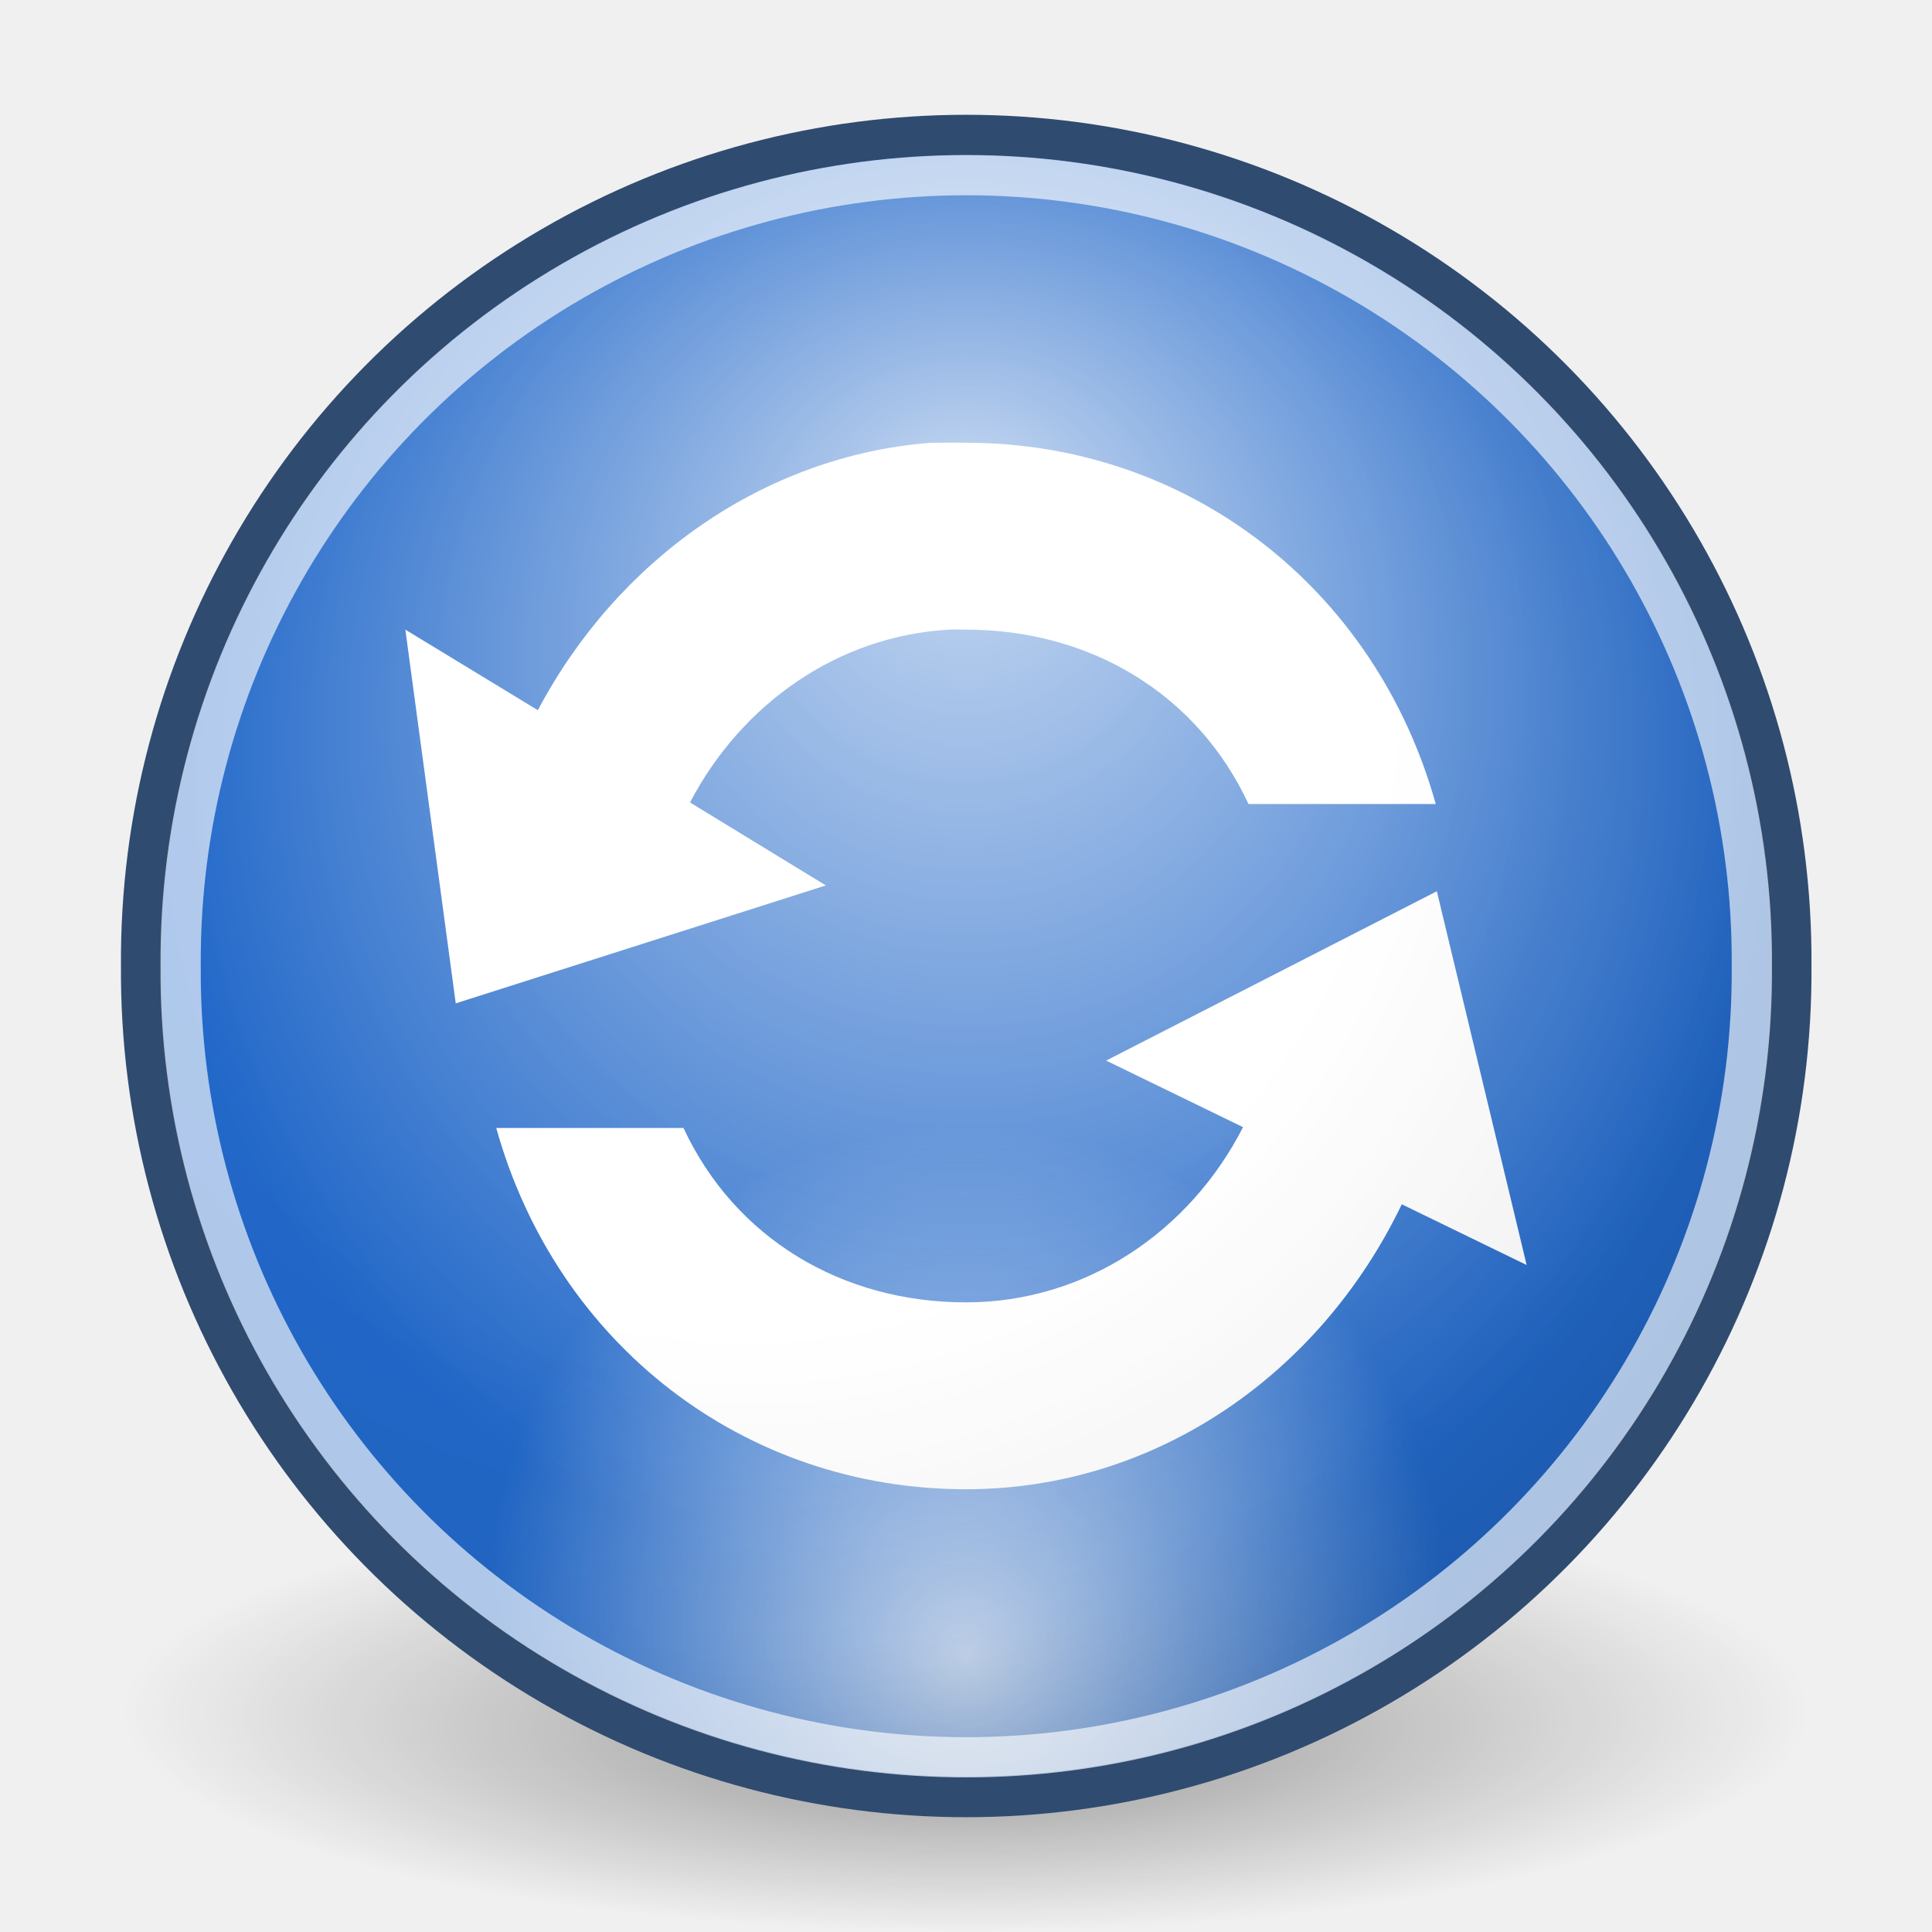
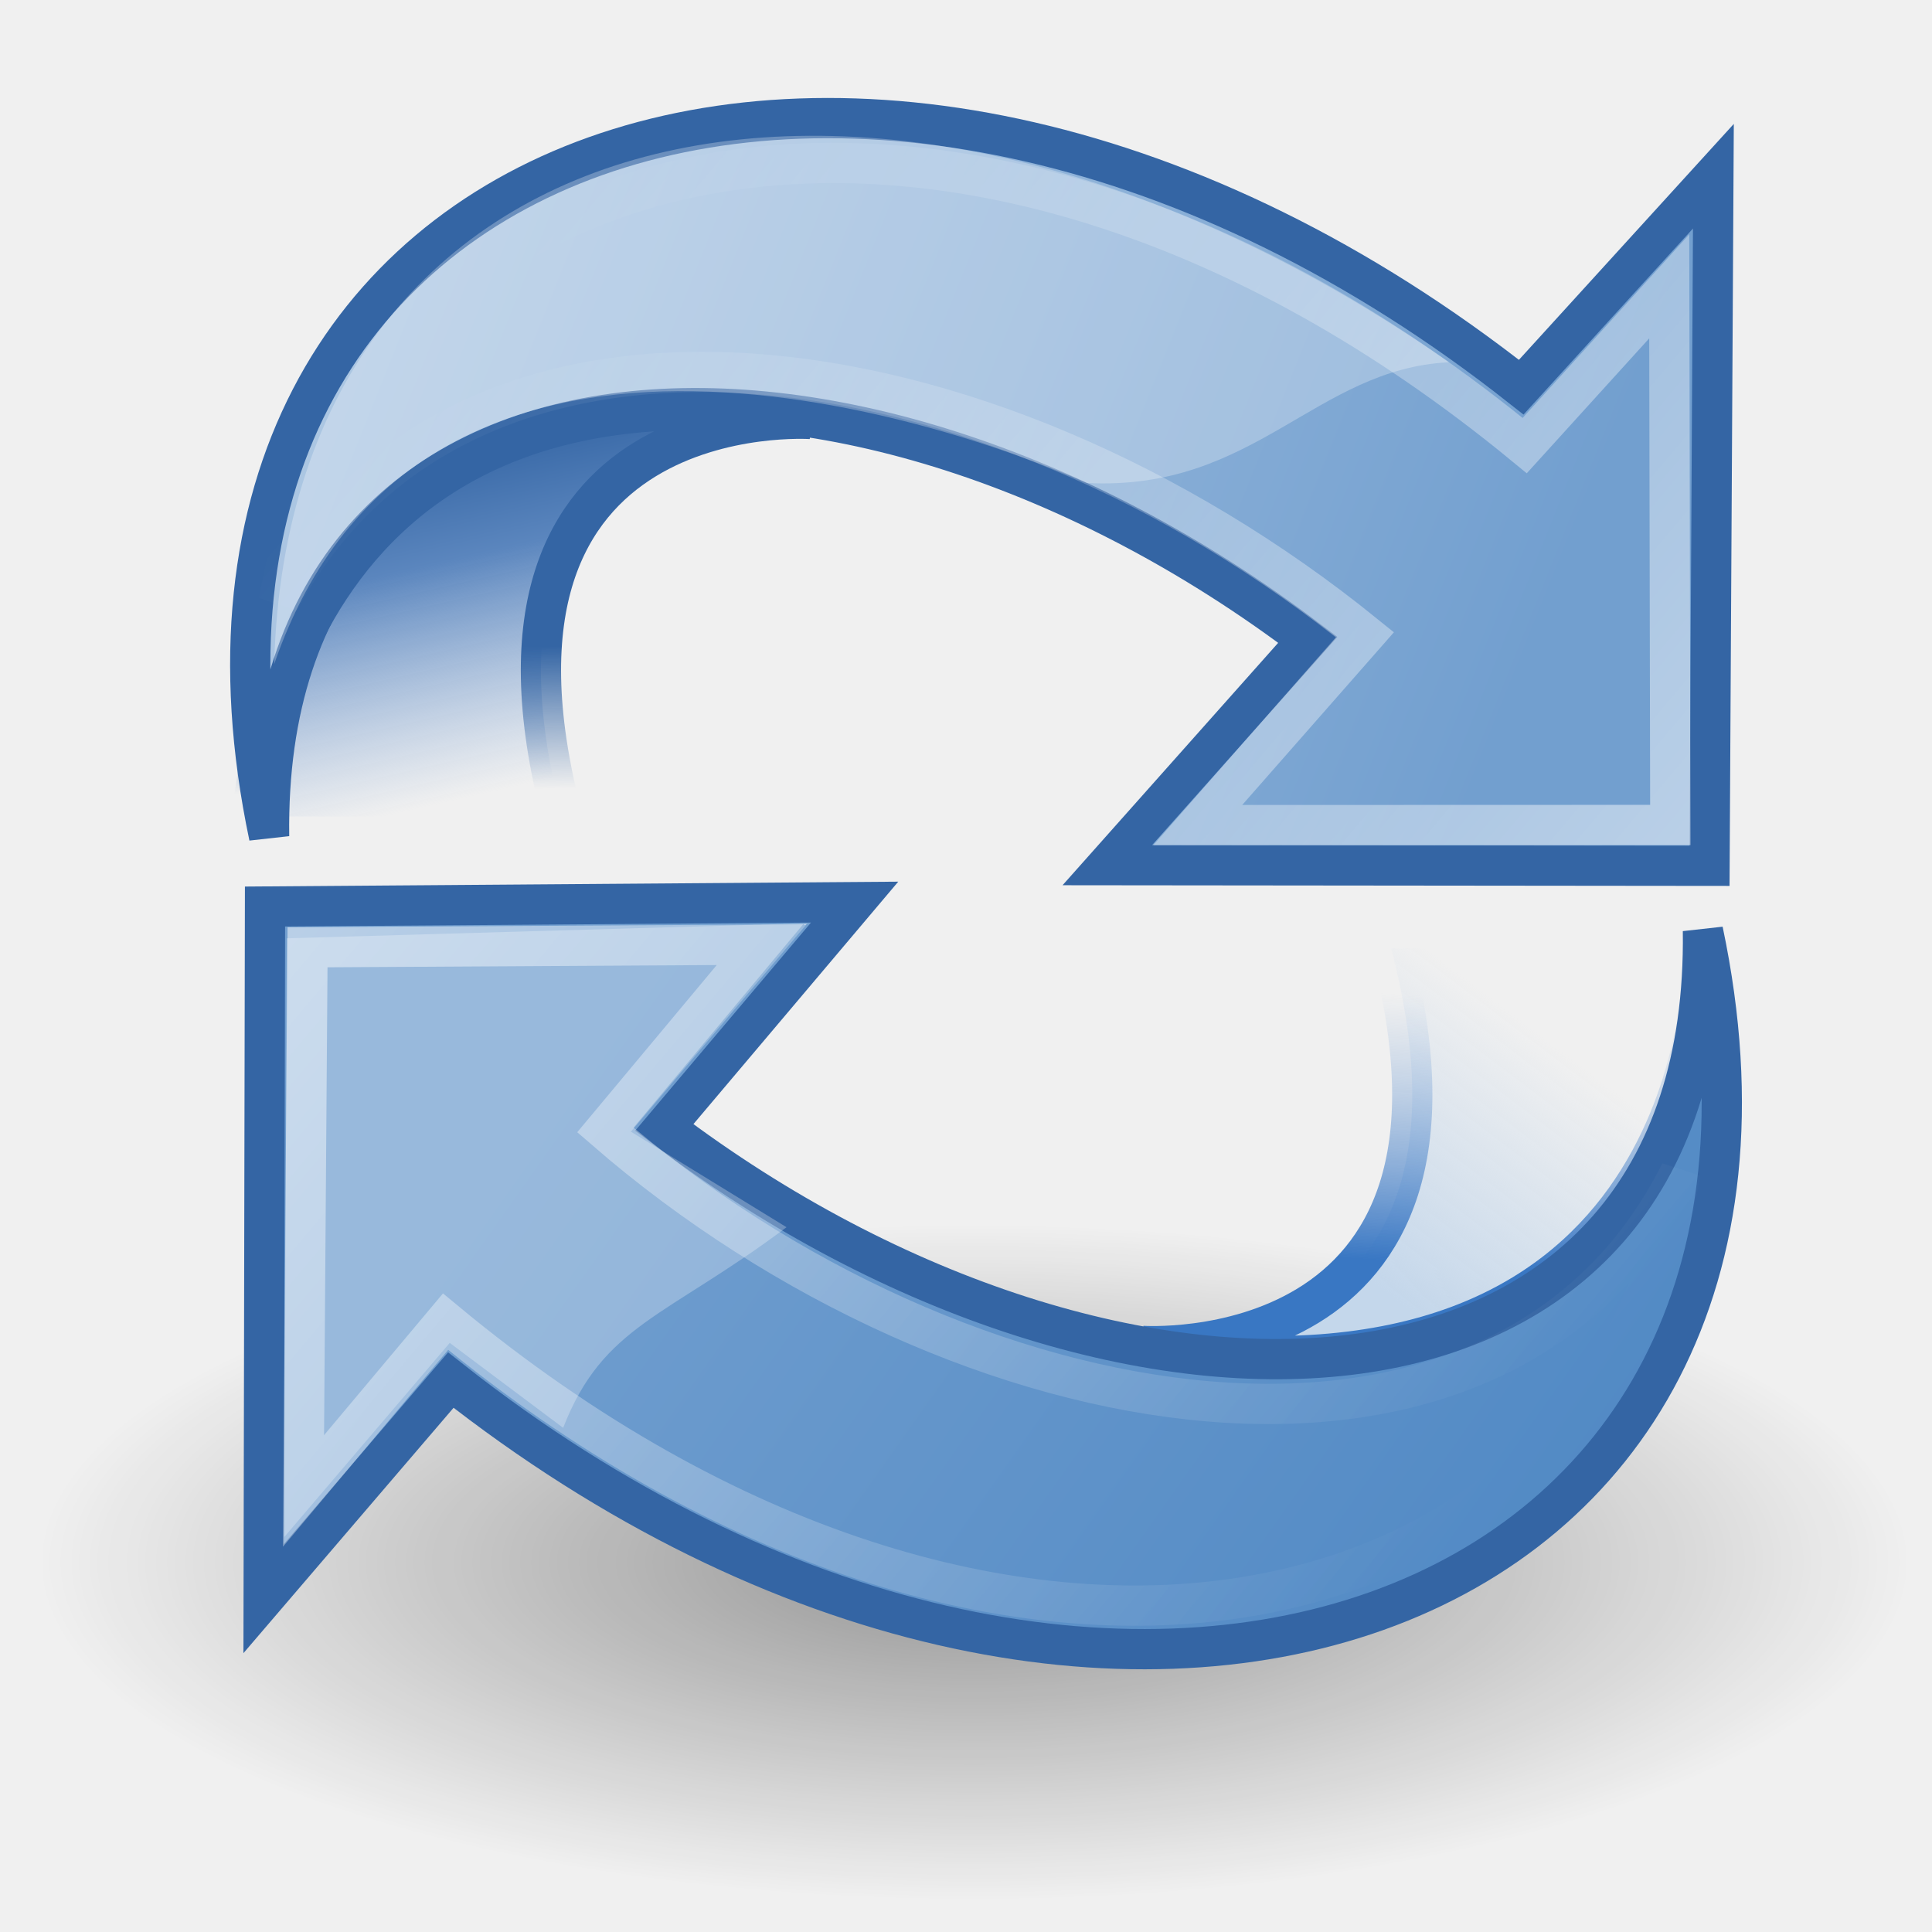
- <svg xmlns="http://www.w3.org/2000/svg" xmlns:xlink="http://www.w3.org/1999/xlink" width="48" height="48" id="svg2" version="1.0">
-   <defs id="defs4">
-     <linearGradient id="linearGradient2218">
-       <stop style="stop-color:#000000;stop-opacity:1;" offset="0" id="stop2220" />
-       <stop style="stop-color:#000000;stop-opacity:0;" offset="1" id="stop2222" />
+ <svg xmlns="http://www.w3.org/2000/svg" xmlns:xlink="http://www.w3.org/1999/xlink" width="48px" height="48px" id="svg11300">
+   <defs id="defs3">
+     <linearGradient id="linearGradient2690">
+       <stop style="stop-color:#c4d7eb;stop-opacity:1;" offset="0" id="stop2692" />
+       <stop style="stop-color:#c4d7eb;stop-opacity:0;" offset="1" id="stop2694" />
    </linearGradient>
-     <linearGradient id="linearGradient2204">
-       <stop style="stop-color:#000000;stop-opacity:0" offset="0" id="stop2206" />
-       <stop id="stop2212" offset="0.5" style="stop-color:#000000;stop-opacity:0;" />
-       <stop style="stop-color:#000000;stop-opacity:0.061;" offset="0.75" id="stop2214" />
-       <stop style="stop-color:#000000;stop-opacity:0.249" offset="1" id="stop2208" />
+     <linearGradient id="linearGradient2682">
+       <stop style="stop-color:#3977c3;stop-opacity:1;" offset="0" id="stop2684" />
+       <stop style="stop-color:#89aedc;stop-opacity:0;" offset="1" id="stop2686" />
    </linearGradient>
-     <linearGradient id="linearGradient2196">
-       <stop id="stop2198" offset="0" style="stop-color:#ffffff;stop-opacity:1;" />
-       <stop id="stop2200" offset="1" style="stop-color:#ffffff;stop-opacity:0" />
+     <linearGradient id="linearGradient2402">
+       <stop style="stop-color:#729fcf;stop-opacity:1;" offset="0" id="stop2404" />
+       <stop style="stop-color:#528ac5;stop-opacity:1;" offset="1" id="stop2406" />
    </linearGradient>
-     <linearGradient id="linearGradient2184">
-       <stop style="stop-color:#ffffff;stop-opacity:1;" offset="0" id="stop2186" />
-       <stop style="stop-color:#ffffff;stop-opacity:0;" offset="1" id="stop2188" />
+     <linearGradient id="linearGradient2380">
+       <stop style="stop-color:#b9cfe7;stop-opacity:1" offset="0" id="stop2382" />
+       <stop style="stop-color:#729fcf;stop-opacity:1" offset="1" id="stop2384" />
    </linearGradient>
-     <radialGradient xlink:href="#linearGradient2196" id="radialGradient2190" cx="23.821" cy="19.221" fx="23.821" fy="11.56" r="20.725" gradientUnits="userSpaceOnUse" />
-     <radialGradient xlink:href="#linearGradient2184" id="radialGradient2194" gradientUnits="userSpaceOnUse" cx="21.956" cy="41.559" fx="21.956" fy="43.899" r="20.725" gradientTransform="matrix(0.592713,-6.494147e-8,6.494147e-8,0.592713,10.80802,15.56962)" />
-     <radialGradient xlink:href="#linearGradient2204" id="radialGradient2210" cx="20.053" cy="19.071" fx="20.053" fy="19.071" r="20.725" gradientUnits="userSpaceOnUse" gradientTransform="matrix(1.602242,-1.930651e-16,1.930651e-16,1.602242,-13.98654,-13.89271)" />
-     <radialGradient xlink:href="#linearGradient2218" id="radialGradient2224" cx="24.417" cy="42.402" fx="24.417" fy="46.508" r="23.702" gradientTransform="matrix(1,0,0,0.226131,1.626303e-18,32.8136)" gradientUnits="userSpaceOnUse" />
+     <linearGradient id="linearGradient2871">
+       <stop style="stop-color:#3465a4;stop-opacity:1;" offset="0" id="stop2873" />
+       <stop style="stop-color:#3465a4;stop-opacity:1" offset="1" id="stop2875" />
+     </linearGradient>
+     <linearGradient id="linearGradient2847">
+       <stop style="stop-color:#3465a4;stop-opacity:1;" offset="0" id="stop2849" />
+       <stop style="stop-color:#3465a4;stop-opacity:0;" offset="1" id="stop2851" />
+     </linearGradient>
+     <linearGradient id="linearGradient2831">
+       <stop style="stop-color:#3465a4;stop-opacity:1;" offset="0" id="stop2833" />
+       <stop id="stop2855" offset="0.333" style="stop-color:#5b86be;stop-opacity:1;" />
+       <stop style="stop-color:#83a8d8;stop-opacity:0;" offset="1" id="stop2835" />
+     </linearGradient>
+     <linearGradient id="linearGradient2797">
+       <stop style="stop-color:#ffffff;stop-opacity:1;" offset="0" id="stop2799" />
+       <stop style="stop-color:#ffffff;stop-opacity:0;" offset="1" id="stop2801" />
+     </linearGradient>
+     <linearGradient id="linearGradient8662">
+       <stop style="stop-color:#000000;stop-opacity:1;" offset="0" id="stop8664" />
+       <stop style="stop-color:#000000;stop-opacity:0;" offset="1" id="stop8666" />
+     </linearGradient>
+     <linearGradient xlink:href="#linearGradient2831" id="linearGradient1486" gradientUnits="userSpaceOnUse" gradientTransform="translate(0.465413,-0.277593)" x1="13.479" y1="10.612" x2="15.419" y2="19.115" />
+     <linearGradient xlink:href="#linearGradient2847" id="linearGradient1488" gradientUnits="userSpaceOnUse" gradientTransform="matrix(-1,0,0,-1,47.52791,45.84741)" x1="37.128" y1="29.73" x2="37.065" y2="26.194" />
+     <linearGradient xlink:href="#linearGradient2797" id="linearGradient1491" gradientUnits="userSpaceOnUse" x1="5.965" y1="26.048" x2="52.854" y2="26.048" />
+     <linearGradient xlink:href="#linearGradient2797" id="linearGradient1493" gradientUnits="userSpaceOnUse" x1="5.965" y1="26.048" x2="52.854" y2="26.048" />
+     <linearGradient xlink:href="#linearGradient2871" id="linearGradient1501" gradientUnits="userSpaceOnUse" x1="46.835" y1="45.264" x2="45.38" y2="50.94" />
+     <radialGradient xlink:href="#linearGradient8662" id="radialGradient1503" gradientUnits="userSpaceOnUse" gradientTransform="matrix(1,0,0,0.536723,-9.680928e-14,16.87306)" cx="24.837" cy="36.421" fx="24.837" fy="36.421" r="15.645" />
+     <linearGradient xlink:href="#linearGradient2380" id="linearGradient2386" x1="62.514" y1="36.061" x2="15.985" y2="20.609" gradientUnits="userSpaceOnUse" />
+     <linearGradient xlink:href="#linearGradient2402" id="linearGradient2408" x1="18.936" y1="23.668" x2="53.589" y2="26.649" gradientUnits="userSpaceOnUse" />
+     <linearGradient xlink:href="#linearGradient2682" id="linearGradient2688" x1="36.714" y1="31.456" x2="37.124" y2="24.842" gradientUnits="userSpaceOnUse" />
+     <linearGradient xlink:href="#linearGradient2690" id="linearGradient2696" x1="32.648" y1="30.749" x2="37.124" y2="24.842" gradientUnits="userSpaceOnUse" />
  </defs>
  <g id="layer1">
-     <path style="opacity:0.372;fill:url(#radialGradient2224);fill-opacity:1;stroke:none;stroke-width:1;stroke-linecap:round;stroke-linejoin:miter;stroke-miterlimit:4;stroke-dasharray:none;stroke-dashoffset:0;stroke-opacity:1" id="path2216" d="M 48.119 42.402 A 23.702 5.36 0 1 1  0.715,42.402 A 23.702 5.36 0 1 1  48.119 42.402 z" transform="matrix(0.885993,0,0,1.026156,2.366833,-1.011074)" />
-     <path style="opacity:1;fill:#2268c9;fill-opacity:1;stroke:#304b70;stroke-width:1.011;stroke-linecap:round;stroke-linejoin:miter;stroke-miterlimit:4;stroke-dasharray:none;stroke-dashoffset:0;stroke-opacity:1" id="path1307" d="M 44.546 23.821 A 20.725 20.725 0 1 1  3.097,23.821 A 20.725 20.725 0 1 1  44.546 23.821 z" transform="matrix(0.989171,0,0,0.989408,0.441812,0.431267)" />
-     <path style="font-size:8px;font-style:normal;font-variant:normal;font-weight:normal;font-stretch:normal;text-align:start;line-height:125%;writing-mode:lr-tb;text-anchor:start;fill:#646464;fill-opacity:1;stroke:none;stroke-width:1px;stroke-linecap:butt;stroke-linejoin:miter;stroke-opacity:1;font-family:Bitstream Vera Sans" d="M 3.496,62.703 C 3.496,62.174 3.387,61.76 3.168,61.461 C 2.952,61.159 2.654,61.008 2.273,61.008 C 1.893,61.008 1.594,61.159 1.375,61.461 C 1.159,61.76 1.051,62.174 1.051,62.703 C 1.051,63.232 1.159,63.647 1.375,63.949 C 1.594,64.249 1.893,64.398 2.273,64.398 C 2.654,64.398 2.952,64.249 3.168,63.949 C 3.387,63.647 3.496,63.232 3.496,62.703 M 1.051,61.176 C 1.202,60.915 1.392,60.723 1.621,60.598 C 1.853,60.47 2.129,60.406 2.449,60.406 C 2.98,60.406 3.411,60.617 3.742,61.039 C 4.076,61.461 4.242,62.016 4.242,62.703 C 4.242,63.391 4.076,63.945 3.742,64.367 C 3.411,64.789 2.98,65 2.449,65 C 2.129,65 1.853,64.938 1.621,64.812 C 1.392,64.685 1.202,64.491 1.051,64.23 L 1.051,64.887 L 0.328,64.887 L 0.328,58.809 L 1.051,58.809 L 1.051,61.176 M 7.254,65.293 C 7.051,65.814 6.853,66.154 6.66,66.312 C 6.467,66.471 6.21,66.551 5.887,66.551 L 5.312,66.551 L 5.312,65.949 L 5.734,65.949 C 5.932,65.949 6.086,65.902 6.195,65.809 C 6.305,65.715 6.426,65.493 6.559,65.145 L 6.688,64.816 L 4.918,60.512 L 5.68,60.512 L 7.047,63.934 L 8.414,60.512 L 9.176,60.512 L 7.254,65.293 M 16.242,59.246 L 16.242,60.016 C 15.943,59.872 15.66,59.766 15.395,59.695 C 15.129,59.625 14.872,59.59 14.625,59.59 C 14.195,59.59 13.863,59.673 13.629,59.84 C 13.397,60.007 13.281,60.243 13.281,60.551 C 13.281,60.809 13.358,61.004 13.512,61.137 C 13.668,61.267 13.962,61.372 14.395,61.453 L 14.871,61.551 C 15.46,61.663 15.893,61.861 16.172,62.145 C 16.453,62.426 16.594,62.803 16.594,63.277 C 16.594,63.842 16.404,64.271 16.023,64.562 C 15.646,64.854 15.091,65 14.359,65 C 14.083,65 13.789,64.969 13.477,64.906 C 13.167,64.844 12.845,64.751 12.512,64.629 L 12.512,63.816 C 12.832,63.996 13.146,64.132 13.453,64.223 C 13.76,64.314 14.062,64.359 14.359,64.359 C 14.81,64.359 15.158,64.271 15.402,64.094 C 15.647,63.917 15.77,63.664 15.77,63.336 C 15.77,63.049 15.681,62.826 15.504,62.664 C 15.329,62.503 15.042,62.382 14.641,62.301 L 14.16,62.207 C 13.572,62.09 13.146,61.906 12.883,61.656 C 12.62,61.406 12.488,61.059 12.488,60.613 C 12.488,60.098 12.669,59.691 13.031,59.395 C 13.396,59.098 13.897,58.949 14.535,58.949 C 14.809,58.949 15.087,58.974 15.371,59.023 C 15.655,59.073 15.945,59.147 16.242,59.246 M 17.809,60.512 L 18.527,60.512 L 18.527,64.887 L 17.809,64.887 L 17.809,60.512 M 17.809,58.809 L 18.527,58.809 L 18.527,59.719 L 17.809,59.719 L 17.809,58.809 M 20.027,58.809 L 20.746,58.809 L 20.746,64.887 L 20.027,64.887 L 20.027,58.809 M 21.73,60.512 L 22.492,60.512 L 23.859,64.184 L 25.227,60.512 L 25.988,60.512 L 24.348,64.887 L 23.371,64.887 L 21.73,60.512 M 30.723,62.52 L 30.723,62.871 L 27.418,62.871 C 27.449,63.366 27.598,63.743 27.863,64.004 C 28.132,64.262 28.504,64.391 28.98,64.391 C 29.257,64.391 29.523,64.357 29.781,64.289 C 30.042,64.221 30.299,64.12 30.555,63.984 L 30.555,64.664 C 30.297,64.773 30.033,64.857 29.762,64.914 C 29.491,64.971 29.216,65 28.938,65 C 28.24,65 27.686,64.797 27.277,64.391 C 26.871,63.984 26.668,63.435 26.668,62.742 C 26.668,62.026 26.861,61.458 27.246,61.039 C 27.634,60.617 28.156,60.406 28.812,60.406 C 29.401,60.406 29.866,60.596 30.207,60.977 C 30.551,61.354 30.723,61.868 30.723,62.52 M 30.004,62.309 C 29.999,61.915 29.888,61.602 29.672,61.367 C 29.458,61.133 29.174,61.016 28.82,61.016 C 28.419,61.016 28.098,61.129 27.855,61.355 C 27.616,61.582 27.478,61.901 27.441,62.312 L 30.004,62.309 M 34.676,60.641 L 34.676,61.32 C 34.473,61.216 34.262,61.138 34.043,61.086 C 33.824,61.034 33.598,61.008 33.363,61.008 C 33.007,61.008 32.738,61.063 32.559,61.172 C 32.382,61.281 32.293,61.445 32.293,61.664 C 32.293,61.831 32.357,61.962 32.484,62.059 C 32.612,62.152 32.868,62.242 33.254,62.328 L 33.5,62.383 C 34.01,62.492 34.372,62.647 34.586,62.848 C 34.802,63.046 34.91,63.323 34.91,63.68 C 34.91,64.086 34.749,64.408 34.426,64.645 C 34.105,64.882 33.664,65 33.102,65 C 32.867,65 32.622,64.977 32.367,64.93 C 32.115,64.885 31.848,64.818 31.566,64.727 L 31.566,63.984 C 31.832,64.122 32.094,64.227 32.352,64.297 C 32.609,64.365 32.865,64.398 33.117,64.398 C 33.456,64.398 33.716,64.341 33.898,64.227 C 34.081,64.109 34.172,63.945 34.172,63.734 C 34.172,63.539 34.105,63.389 33.973,63.285 C 33.842,63.181 33.555,63.081 33.109,62.984 L 32.859,62.926 C 32.414,62.832 32.092,62.689 31.895,62.496 C 31.697,62.301 31.598,62.034 31.598,61.695 C 31.598,61.284 31.743,60.966 32.035,60.742 C 32.327,60.518 32.741,60.406 33.277,60.406 C 33.543,60.406 33.793,60.426 34.027,60.465 C 34.262,60.504 34.478,60.563 34.676,60.641 M 36.754,59.27 L 36.754,60.512 L 38.234,60.512 L 38.234,61.07 L 36.754,61.07 L 36.754,63.445 C 36.754,63.802 36.802,64.031 36.898,64.133 C 36.997,64.234 37.197,64.285 37.496,64.285 L 38.234,64.285 L 38.234,64.887 L 37.496,64.887 C 36.941,64.887 36.559,64.784 36.348,64.578 C 36.137,64.37 36.031,63.992 36.031,63.445 L 36.031,61.07 L 35.504,61.07 L 35.504,60.512 L 36.031,60.512 L 36.031,59.27 L 36.754,59.27 M 41.719,61.184 C 41.638,61.137 41.549,61.103 41.453,61.082 C 41.359,61.059 41.255,61.047 41.141,61.047 C 40.734,61.047 40.422,61.18 40.203,61.445 C 39.987,61.708 39.879,62.087 39.879,62.582 L 39.879,64.887 L 39.156,64.887 L 39.156,60.512 L 39.879,60.512 L 39.879,61.191 C 40.03,60.926 40.227,60.729 40.469,60.602 C 40.711,60.471 41.005,60.406 41.352,60.406 C 41.401,60.406 41.456,60.41 41.516,60.418 C 41.576,60.423 41.642,60.432 41.715,60.445 L 41.719,61.184 M 46.207,62.52 L 46.207,62.871 L 42.902,62.871 C 42.934,63.366 43.082,63.743 43.348,64.004 C 43.616,64.262 43.988,64.391 44.465,64.391 C 44.741,64.391 45.008,64.357 45.266,64.289 C 45.526,64.221 45.784,64.12 46.039,63.984 L 46.039,64.664 C 45.781,64.773 45.517,64.857 45.246,64.914 C 44.975,64.971 44.701,65 44.422,65 C 43.724,65 43.171,64.797 42.762,64.391 C 42.355,63.984 42.152,63.435 42.152,62.742 C 42.152,62.026 42.345,61.458 42.73,61.039 C 43.118,60.617 43.641,60.406 44.297,60.406 C 44.885,60.406 45.35,60.596 45.691,60.977 C 46.035,61.354 46.207,61.868 46.207,62.52 M 45.488,62.309 C 45.483,61.915 45.372,61.602 45.156,61.367 C 44.943,61.133 44.659,61.016 44.305,61.016 C 43.904,61.016 43.582,61.129 43.34,61.355 C 43.1,61.582 42.962,61.901 42.926,62.312 L 45.488,62.309 M 49.949,59.055 L 50.738,59.055 L 50.738,61.445 L 53.605,61.445 L 53.605,59.055 L 54.395,59.055 L 54.395,64.887 L 53.605,64.887 L 53.605,62.109 L 50.738,62.109 L 50.738,64.887 L 49.949,64.887 L 49.949,59.055 M 59.676,62.52 L 59.676,62.871 L 56.371,62.871 C 56.402,63.366 56.551,63.743 56.816,64.004 C 57.085,64.262 57.457,64.391 57.934,64.391 C 58.21,64.391 58.477,64.357 58.734,64.289 C 58.995,64.221 59.253,64.12 59.508,63.984 L 59.508,64.664 C 59.25,64.773 58.986,64.857 58.715,64.914 C 58.444,64.971 58.169,65 57.891,65 C 57.193,65 56.639,64.797 56.23,64.391 C 55.824,63.984 55.621,63.435 55.621,62.742 C 55.621,62.026 55.814,61.458 56.199,61.039 C 56.587,60.617 57.109,60.406 57.766,60.406 C 58.354,60.406 58.819,60.596 59.16,60.977 C 59.504,61.354 59.676,61.868 59.676,62.52 M 58.957,62.309 C 58.952,61.915 58.841,61.602 58.625,61.367 C 58.411,61.133 58.128,61.016 57.773,61.016 C 57.372,61.016 57.051,61.129 56.809,61.355 C 56.569,61.582 56.431,61.901 56.395,62.312 L 58.957,62.309 M 63.375,61.184 C 63.294,61.137 63.206,61.103 63.109,61.082 C 63.016,61.059 62.911,61.047 62.797,61.047 C 62.391,61.047 62.078,61.18 61.859,61.445 C 61.643,61.708 61.535,62.087 61.535,62.582 L 61.535,64.887 L 60.812,64.887 L 60.812,60.512 L 61.535,60.512 L 61.535,61.191 C 61.686,60.926 61.883,60.729 62.125,60.602 C 62.367,60.471 62.661,60.406 63.008,60.406 C 63.057,60.406 63.112,60.41 63.172,60.418 C 63.232,60.423 63.298,60.432 63.371,60.445 L 63.375,61.184 M 66.656,61.184 C 66.576,61.137 66.487,61.103 66.391,61.082 C 66.297,61.059 66.193,61.047 66.078,61.047 C 65.672,61.047 65.359,61.18 65.141,61.445 C 64.924,61.708 64.816,62.087 64.816,62.582 L 64.816,64.887 L 64.094,64.887 L 64.094,60.512 L 64.816,60.512 L 64.816,61.191 C 64.967,60.926 65.164,60.729 65.406,60.602 C 65.648,60.471 65.943,60.406 66.289,60.406 C 66.339,60.406 66.393,60.41 66.453,60.418 C 66.513,60.423 66.579,60.432 66.652,60.445 L 66.656,61.184 M 71.145,62.52 L 71.145,62.871 L 67.84,62.871 C 67.871,63.366 68.02,63.743 68.285,64.004 C 68.553,64.262 68.926,64.391 69.402,64.391 C 69.678,64.391 69.945,64.357 70.203,64.289 C 70.464,64.221 70.721,64.12 70.977,63.984 L 70.977,64.664 C 70.719,64.773 70.454,64.857 70.184,64.914 C 69.913,64.971 69.638,65 69.359,65 C 68.661,65 68.108,64.797 67.699,64.391 C 67.293,63.984 67.09,63.435 67.09,62.742 C 67.09,62.026 67.283,61.458 67.668,61.039 C 68.056,60.617 68.578,60.406 69.234,60.406 C 69.823,60.406 70.288,60.596 70.629,60.977 C 70.973,61.354 71.145,61.868 71.145,62.52 M 70.426,62.309 C 70.421,61.915 70.31,61.602 70.094,61.367 C 69.88,61.133 69.596,61.016 69.242,61.016 C 68.841,61.016 68.52,61.129 68.277,61.355 C 68.038,61.582 67.9,61.901 67.863,62.312 L 70.426,62.309 M 74.844,61.184 C 74.763,61.137 74.674,61.103 74.578,61.082 C 74.484,61.059 74.38,61.047 74.266,61.047 C 73.859,61.047 73.547,61.18 73.328,61.445 C 73.112,61.708 73.004,62.087 73.004,62.582 L 73.004,64.887 L 72.281,64.887 L 72.281,60.512 L 73.004,60.512 L 73.004,61.191 C 73.155,60.926 73.352,60.729 73.594,60.602 C 73.836,60.471 74.13,60.406 74.477,60.406 C 74.526,60.406 74.581,60.41 74.641,60.418 C 74.701,60.423 74.767,60.432 74.84,60.445 L 74.844,61.184 M 77.578,62.688 C 76.997,62.688 76.595,62.754 76.371,62.887 C 76.147,63.02 76.035,63.246 76.035,63.566 C 76.035,63.822 76.118,64.025 76.285,64.176 C 76.454,64.324 76.684,64.398 76.973,64.398 C 77.371,64.398 77.69,64.258 77.93,63.977 C 78.172,63.693 78.293,63.316 78.293,62.848 L 78.293,62.688 L 77.578,62.688 M 79.012,62.391 L 79.012,64.887 L 78.293,64.887 L 78.293,64.223 C 78.129,64.488 77.924,64.685 77.68,64.812 C 77.435,64.938 77.135,65 76.781,65 C 76.333,65 75.977,64.875 75.711,64.625 C 75.448,64.372 75.316,64.035 75.316,63.613 C 75.316,63.121 75.48,62.75 75.809,62.5 C 76.139,62.25 76.632,62.125 77.285,62.125 L 78.293,62.125 L 78.293,62.055 C 78.293,61.724 78.184,61.469 77.965,61.289 C 77.749,61.107 77.444,61.016 77.051,61.016 C 76.801,61.016 76.557,61.046 76.32,61.105 C 76.083,61.165 75.855,61.255 75.637,61.375 L 75.637,60.711 C 75.9,60.609 76.155,60.534 76.402,60.484 C 76.65,60.432 76.891,60.406 77.125,60.406 C 77.758,60.406 78.23,60.57 78.543,60.898 C 78.855,61.227 79.012,61.724 79.012,62.391" id="text2257" />
-     <path style="opacity:1;fill:#ffffff;fill-opacity:1;stroke:none;stroke-width:1;stroke-linecap:round;stroke-linejoin:miter;stroke-miterlimit:4;stroke-dasharray:none;stroke-dashoffset:0;stroke-opacity:1" d="M 23.129,11 C 18.947,11.325 15.321,13.939 13.363,17.645 L 10.071,15.643 L 11.323,24.928 L 20.518,21.998 L 17.144,19.937 C 18.421,17.49 20.819,15.793 23.592,15.643 C 23.725,15.635 23.865,15.643 24,15.643 C 27.075,15.643 29.736,17.224 31.019,19.976 L 35.671,19.976 C 34.172,14.607 29.519,11 24,11 C 23.816,11 23.638,10.991 23.456,11 C 23.38,11.003 23.314,10.995 23.238,11 C 23.198,11.002 23.17,10.997 23.129,11 z M 35.698,22.143 L 27.482,26.35 L 30.883,28.004 C 29.554,30.603 26.969,32.357 24,32.357 C 20.925,32.357 18.264,30.775 16.981,28.024 L 12.329,28.024 C 13.828,33.393 18.481,37 24,37 C 28.73,37 32.81,34.122 34.827,29.92 L 37.929,31.429 L 35.698,22.143 z " id="path2209" />
-     <path style="font-size:8px;font-style:normal;font-variant:normal;font-weight:bold;font-stretch:normal;text-align:start;line-height:125%;writing-mode:lr-tb;text-anchor:start;fill:#000000;fill-opacity:1;stroke:none;stroke-width:1px;stroke-linecap:butt;stroke-linejoin:miter;stroke-opacity:1;font-family:Bitstream Vera Sans" d="M 0,52.055 L 1.512,52.055 L 3.059,56.359 L 4.602,52.055 L 6.113,52.055 L 3.953,57.887 L 2.16,57.887 L 0,52.055 M 6.82,53.512 L 8.219,53.512 L 8.219,57.887 L 6.82,57.887 L 6.82,53.512 M 6.82,51.809 L 8.219,51.809 L 8.219,52.949 L 6.82,52.949 L 6.82,51.809 M 13.938,55.688 L 13.938,56.086 L 10.668,56.086 C 10.702,56.414 10.82,56.66 11.023,56.824 C 11.227,56.988 11.51,57.07 11.875,57.07 C 12.169,57.07 12.47,57.027 12.777,56.941 C 13.087,56.853 13.405,56.72 13.73,56.543 L 13.73,57.621 C 13.4,57.746 13.069,57.84 12.738,57.902 C 12.408,57.967 12.077,58 11.746,58 C 10.954,58 10.339,57.799 9.898,57.398 C 9.461,56.995 9.242,56.43 9.242,55.703 C 9.242,54.99 9.457,54.428 9.887,54.02 C 10.319,53.611 10.913,53.406 11.668,53.406 C 12.355,53.406 12.905,53.613 13.316,54.027 C 13.73,54.441 13.937,54.995 13.938,55.688 M 12.5,55.223 C 12.5,54.957 12.422,54.743 12.266,54.582 C 12.112,54.418 11.91,54.336 11.66,54.336 C 11.389,54.336 11.169,54.413 11,54.566 C 10.831,54.717 10.725,54.936 10.684,55.223 L 12.5,55.223 M 14.617,53.512 L 15.977,53.512 L 16.711,56.527 L 17.449,53.512 L 18.617,53.512 L 19.352,56.496 L 20.09,53.512 L 21.449,53.512 L 20.297,57.887 L 18.77,57.887 L 18.031,54.879 L 17.297,57.887 L 15.77,57.887 L 14.617,53.512 M 27.379,54.641 C 27.694,54.641 27.919,54.582 28.055,54.465 C 28.193,54.348 28.262,54.155 28.262,53.887 C 28.262,53.621 28.193,53.431 28.055,53.316 C 27.919,53.202 27.694,53.145 27.379,53.145 L 26.746,53.145 L 26.746,54.641 L 27.379,54.641 M 26.746,55.68 L 26.746,57.887 L 25.242,57.887 L 25.242,52.055 L 27.539,52.055 C 28.307,52.055 28.87,52.184 29.227,52.441 C 29.586,52.699 29.766,53.107 29.766,53.664 C 29.766,54.049 29.672,54.366 29.484,54.613 C 29.299,54.861 29.02,55.043 28.645,55.16 C 28.85,55.207 29.034,55.314 29.195,55.48 C 29.359,55.645 29.525,55.895 29.691,56.23 L 30.508,57.887 L 28.906,57.887 L 28.195,56.438 C 28.052,56.146 27.906,55.947 27.758,55.84 C 27.612,55.733 27.417,55.68 27.172,55.68 L 26.746,55.68 M 35.703,55.688 L 35.703,56.086 L 32.434,56.086 C 32.467,56.414 32.586,56.66 32.789,56.824 C 32.992,56.988 33.276,57.07 33.641,57.07 C 33.935,57.07 34.236,57.027 34.543,56.941 C 34.853,56.853 35.171,56.72 35.496,56.543 L 35.496,57.621 C 35.165,57.746 34.835,57.84 34.504,57.902 C 34.173,57.967 33.842,58 33.512,58 C 32.72,58 32.104,57.799 31.664,57.398 C 31.227,56.995 31.008,56.43 31.008,55.703 C 31.008,54.99 31.223,54.428 31.652,54.02 C 32.085,53.611 32.678,53.406 33.434,53.406 C 34.121,53.406 34.671,53.613 35.082,54.027 C 35.496,54.441 35.703,54.995 35.703,55.688 M 34.266,55.223 C 34.266,54.957 34.187,54.743 34.031,54.582 C 33.878,54.418 33.676,54.336 33.426,54.336 C 33.155,54.336 32.935,54.413 32.766,54.566 C 32.596,54.717 32.491,54.936 32.449,55.223 L 34.266,55.223 M 39.652,51.809 L 39.652,52.727 L 38.879,52.727 C 38.681,52.727 38.543,52.763 38.465,52.836 C 38.387,52.906 38.348,53.03 38.348,53.207 L 38.348,53.512 L 39.543,53.512 L 39.543,54.512 L 38.348,54.512 L 38.348,57.887 L 36.949,57.887 L 36.949,54.512 L 36.254,54.512 L 36.254,53.512 L 36.949,53.512 L 36.949,53.207 C 36.949,52.73 37.082,52.379 37.348,52.152 C 37.613,51.923 38.025,51.809 38.582,51.809 L 39.652,51.809 M 43.508,54.703 C 43.385,54.646 43.263,54.604 43.141,54.578 C 43.021,54.549 42.9,54.535 42.777,54.535 C 42.418,54.535 42.141,54.651 41.945,54.883 C 41.753,55.112 41.656,55.441 41.656,55.871 L 41.656,57.887 L 40.258,57.887 L 40.258,53.512 L 41.656,53.512 L 41.656,54.23 C 41.836,53.944 42.042,53.736 42.273,53.605 C 42.508,53.473 42.788,53.406 43.113,53.406 C 43.16,53.406 43.211,53.409 43.266,53.414 C 43.32,53.417 43.4,53.424 43.504,53.438 L 43.508,54.703 M 48.578,55.688 L 48.578,56.086 L 45.309,56.086 C 45.342,56.414 45.461,56.66 45.664,56.824 C 45.867,56.988 46.151,57.07 46.516,57.07 C 46.81,57.07 47.111,57.027 47.418,56.941 C 47.728,56.853 48.046,56.72 48.371,56.543 L 48.371,57.621 C 48.04,57.746 47.71,57.84 47.379,57.902 C 47.048,57.967 46.717,58 46.387,58 C 45.595,58 44.979,57.799 44.539,57.398 C 44.102,56.995 43.883,56.43 43.883,55.703 C 43.883,54.99 44.098,54.428 44.527,54.02 C 44.96,53.611 45.553,53.406 46.309,53.406 C 46.996,53.406 47.546,53.613 47.957,54.027 C 48.371,54.441 48.578,54.995 48.578,55.688 M 47.141,55.223 C 47.141,54.957 47.062,54.743 46.906,54.582 C 46.753,54.418 46.551,54.336 46.301,54.336 C 46.03,54.336 45.81,54.413 45.641,54.566 C 45.471,54.717 45.366,54.936 45.324,55.223 L 47.141,55.223 M 53.066,53.648 L 53.066,54.711 C 52.767,54.586 52.478,54.492 52.199,54.43 C 51.921,54.367 51.658,54.336 51.41,54.336 C 51.145,54.336 50.947,54.37 50.816,54.438 C 50.689,54.503 50.625,54.604 50.625,54.742 C 50.625,54.854 50.673,54.94 50.77,55 C 50.868,55.06 51.044,55.104 51.297,55.133 L 51.543,55.168 C 52.259,55.259 52.741,55.409 52.988,55.617 C 53.236,55.826 53.359,56.152 53.359,56.598 C 53.359,57.064 53.187,57.414 52.844,57.648 C 52.5,57.883 51.987,58 51.305,58 C 51.016,58 50.716,57.977 50.406,57.93 C 50.099,57.885 49.783,57.818 49.457,57.727 L 49.457,56.664 C 49.736,56.799 50.021,56.901 50.312,56.969 C 50.607,57.036 50.905,57.07 51.207,57.07 C 51.48,57.07 51.686,57.033 51.824,56.957 C 51.962,56.882 52.031,56.77 52.031,56.621 C 52.031,56.496 51.983,56.404 51.887,56.344 C 51.793,56.281 51.604,56.233 51.32,56.199 L 51.074,56.168 C 50.452,56.09 50.016,55.945 49.766,55.734 C 49.516,55.523 49.391,55.203 49.391,54.773 C 49.391,54.31 49.549,53.966 49.867,53.742 C 50.185,53.518 50.672,53.406 51.328,53.406 C 51.586,53.406 51.857,53.426 52.141,53.465 C 52.424,53.504 52.733,53.565 53.066,53.648 M 58.797,55.223 L 58.797,57.887 L 57.391,57.887 L 57.391,57.453 L 57.391,55.855 C 57.391,55.473 57.382,55.21 57.363,55.066 C 57.348,54.923 57.319,54.818 57.277,54.75 C 57.223,54.659 57.148,54.589 57.055,54.539 C 56.961,54.487 56.854,54.461 56.734,54.461 C 56.443,54.461 56.214,54.574 56.047,54.801 C 55.88,55.025 55.797,55.336 55.797,55.734 L 55.797,57.887 L 54.398,57.887 L 54.398,51.809 L 55.797,51.809 L 55.797,54.152 C 56.008,53.897 56.232,53.71 56.469,53.59 C 56.706,53.467 56.967,53.406 57.254,53.406 C 57.759,53.406 58.142,53.561 58.402,53.871 C 58.665,54.181 58.797,54.632 58.797,55.223" id="text3098" />
-   </g>
-   <g id="layer2">
-     <path style="opacity:0.75;fill:url(#radialGradient2190);fill-opacity:1;stroke:none;stroke-width:1.062;stroke-linecap:round;stroke-linejoin:miter;stroke-miterlimit:4;stroke-dasharray:none;stroke-dashoffset:0;stroke-opacity:1" id="path2182" d="M 44.546 23.821 A 20.725 20.725 0 1 1  3.097,23.821 A 20.725 20.725 0 1 1  44.546 23.821 z" transform="matrix(0.965038,0,0,0.965038,1.01149,1.011484)" />
-     <path style="opacity:0.75;fill:url(#radialGradient2194);fill-opacity:1;stroke:none;stroke-width:1.062;stroke-linecap:round;stroke-linejoin:miter;stroke-miterlimit:4;stroke-dasharray:none;stroke-dashoffset:0;stroke-opacity:1" id="path2192" d="M 44.546 23.821 A 20.725 20.725 0 1 1  3.097,23.821 A 20.725 20.725 0 1 1  44.546 23.821 z" transform="matrix(0.965038,0,0,0.965038,1.01149,1.011484)" />
-     <path style="opacity:0.75;fill:url(#radialGradient2210);fill-opacity:1;stroke:none;stroke-width:1.062;stroke-linecap:round;stroke-linejoin:miter;stroke-miterlimit:4;stroke-dasharray:none;stroke-dashoffset:0;stroke-opacity:1" id="path2202" d="M 44.546 23.821 A 20.725 20.725 0 1 1  3.097,23.821 A 20.725 20.725 0 1 1  44.546 23.821 z" transform="matrix(0.965038,0,0,0.965038,1.01149,1.011484)" />
-     <path style="opacity:1;fill:none;fill-opacity:1;stroke:#ffffff;stroke-width:1.062;stroke-linecap:round;stroke-linejoin:miter;stroke-miterlimit:4;stroke-dasharray:none;stroke-dashoffset:0;stroke-opacity:0.639" id="path2233" d="M 44.546 23.821 A 20.725 20.725 0 1 1  3.097,23.821 A 20.725 20.725 0 1 1  44.546 23.821 z" transform="matrix(0.941793,0,0,0.941798,1.571204,1.571072)" />
+     <path transform="matrix(-1.489736,0,0,-1.001252,61.20865,75.2819)" d="M 40.482 36.421 A 15.645 8.397 0 1 1  9.192,36.421 A 15.645 8.397 0 1 1  40.482 36.421 z" id="path8660" style="opacity:0.383;color:#000000;fill:url(#radialGradient1503);fill-opacity:1;fill-rule:evenodd;stroke:none;stroke-width:1;stroke-linecap:butt;stroke-linejoin:miter;marker:none;marker-start:none;marker-mid:none;marker-end:none;stroke-miterlimit:10;stroke-dasharray:none;stroke-dashoffset:0;stroke-opacity:1;visibility:visible;display:inline;overflow:visible" />
+     <path style="color:#000000;fill:url(#linearGradient1486);fill-opacity:1;fill-rule:nonzero;stroke:url(#linearGradient1488);stroke-width:1;stroke-linecap:butt;stroke-linejoin:miter;marker:none;marker-start:none;marker-mid:none;marker-end:none;stroke-miterlimit:4;stroke-dasharray:none;stroke-dashoffset:0;stroke-opacity:1;visibility:visible;display:block;overflow:visible" d="M 20.153,10.41 C 20.153,10.41 11.215,9.785 13.965,20.285 L 6.278,20.285 C 6.278,20.285 6.778,8.41 20.153,10.41 z " id="path2865" />
+     <g id="g1878" transform="matrix(-0.579051,-0.489228,-0.489228,0.579051,56.91585,13.37137)" style="fill:url(#linearGradient2386);fill-opacity:1.0;stroke:#3465a4;stroke-opacity:1">
+       <path id="path1880" d="M 44.307,50.23 C 62.821,35.819 49.665,13.412 22.462,12.498 L 22.114,3.152 L 7.625,20.497 L 22.714,33.219 C 22.714,33.219 22.462,23.338 22.462,23.338 C 41.292,24.337 55.444,37.41 44.307,50.23 z " style="opacity:1;color:#000000;fill:url(#linearGradient2386);fill-opacity:1.0;fill-rule:nonzero;stroke:url(#linearGradient1501);stroke-width:1.319;stroke-linecap:butt;stroke-linejoin:miter;marker:none;marker-start:none;marker-mid:none;marker-end:none;stroke-miterlimit:4;stroke-dasharray:none;stroke-dashoffset:0;stroke-opacity:1;visibility:visible;display:block;overflow:visible" />
+     </g>
+     <path id="path2839" d="M 28.375,33.438 C 28.375,33.438 37.312,34.062 34.562,23.562 L 42.338,23.562 C 42.338,25.065 41.75,35.438 28.375,33.438 z " style="color:#000000;fill:url(#linearGradient2696);fill-opacity:1.0;fill-rule:nonzero;stroke:url(#linearGradient2688);stroke-width:1;stroke-linecap:butt;stroke-linejoin:miter;marker:none;marker-start:none;marker-mid:none;marker-end:none;stroke-miterlimit:4;stroke-dasharray:none;stroke-dashoffset:0;stroke-opacity:1;visibility:visible;display:block;overflow:visible" />
+     <g style="color:#000000;fill:url(#linearGradient2408);fill-opacity:1.0;fill-rule:nonzero;stroke:url(#linearGradient1501);stroke-width:1.319;stroke-linecap:butt;stroke-linejoin:miter;marker:none;marker-start:none;marker-mid:none;marker-end:none;stroke-miterlimit:4;stroke-dasharray:none;stroke-dashoffset:0;stroke-opacity:1;visibility:visible;display:block;overflow:visible;opacity:1" transform="matrix(0.579051,0.489228,0.489228,-0.579051,-7.921023,30.53599)" id="g2779">
+       <path style="opacity:1;color:#000000;fill:url(#linearGradient2408);fill-opacity:1.0;fill-rule:nonzero;stroke:url(#linearGradient1501);stroke-width:1.319;stroke-linecap:butt;stroke-linejoin:miter;marker:none;marker-start:none;marker-mid:none;marker-end:none;stroke-miterlimit:4;stroke-dasharray:none;stroke-dashoffset:0;stroke-opacity:1;visibility:visible;display:block;overflow:visible" d="M 44.307,50.23 C 62.821,35.819 49.665,13.412 22.462,12.498 L 22.399,3.069 L 7.794,20.424 L 22.462,33.006 C 22.462,33.006 22.462,23.338 22.462,23.338 C 41.292,24.337 55.444,37.41 44.307,50.23 z " id="path2781" />
+     </g>
+     <path style="opacity:0.272;color:#000000;fill:#ffffff;fill-opacity:1;fill-rule:nonzero;stroke:none;stroke-width:1;stroke-linecap:round;stroke-linejoin:miter;marker:none;marker-start:none;marker-mid:none;marker-end:none;stroke-miterlimit:4;stroke-dasharray:none;stroke-dashoffset:0;stroke-opacity:1;visibility:visible;display:inline;overflow:visible" d="M 7.062,38.188 L 7.125,23.312 L 20.062,22.938 L 15.674,28.116 L 19.541,30.49 C 16.541,32.74 14.991,32.912 13.991,35.474 L 11.174,33.364 L 7.062,38.188 z " id="path2791" />
+     <g id="g2793" transform="matrix(0.508536,0.429651,0.429651,-0.508536,-3.973188,30.54119)" style="opacity:0.5;fill:none;fill-opacity:1;stroke:#ffffff;stroke-opacity:1">
+       <path id="path2795" d="M 51.09,45.944 C 60.21,30.724 46.632,12.201 19.485,11.949 L 19.513,3.703 L 6.534,19.297 L 19.368,30.269 C 19.368,30.269 19.423,21.262 19.423,21.262 C 36.951,21.038 54.618,31.365 51.09,45.944 z " style="opacity:1;color:#000000;fill:none;fill-opacity:1;fill-rule:nonzero;stroke:url(#linearGradient1493);stroke-width:1.502;stroke-linecap:butt;stroke-linejoin:miter;marker:none;marker-start:none;marker-mid:none;marker-end:none;stroke-miterlimit:4;stroke-dasharray:none;stroke-dashoffset:0;stroke-opacity:1;visibility:visible;display:block;overflow:visible" />
+     </g>
+     <g style="opacity:0.5;fill:none;fill-opacity:1;stroke:#ffffff;stroke-opacity:1" transform="matrix(-0.508536,-0.429651,-0.429651,0.508536,53.049,13.36548)" id="g2805">
+       <path style="opacity:1;color:#000000;fill:none;fill-opacity:1;fill-rule:nonzero;stroke:url(#linearGradient1491);stroke-width:1.502;stroke-linecap:butt;stroke-linejoin:miter;marker:none;marker-start:none;marker-mid:none;marker-end:none;stroke-miterlimit:4;stroke-dasharray:none;stroke-dashoffset:0;stroke-opacity:1;visibility:visible;display:block;overflow:visible" d="M 51.39,46.506 C 60.51,31.286 47.051,12.432 19.628,12.07 L 19.343,4.051 L 6.341,19.379 L 19.809,30.765 C 19.809,30.765 19.627,21.311 19.627,21.311 C 37.872,21.693 54.411,32.237 51.39,46.506 z " id="path2807" />
+     </g>
+     <path style="opacity:0.272;color:#000000;fill:#ffffff;fill-opacity:1;fill-rule:nonzero;stroke:none;stroke-width:1;stroke-linecap:round;stroke-linejoin:miter;marker:none;marker-start:none;marker-mid:none;marker-end:none;stroke-miterlimit:4;stroke-dasharray:none;stroke-dashoffset:0;stroke-opacity:1;visibility:visible;display:inline;overflow:visible" d="M 6.812,16.5 C 10.406,6.059 23.256,10.355 27,12 C 31.175,12.211 32.675,9.165 36,9 C 21.95,-0.79 7.188,2.5 6.812,16.5 z " id="path2811" />
  </g>
</svg>
